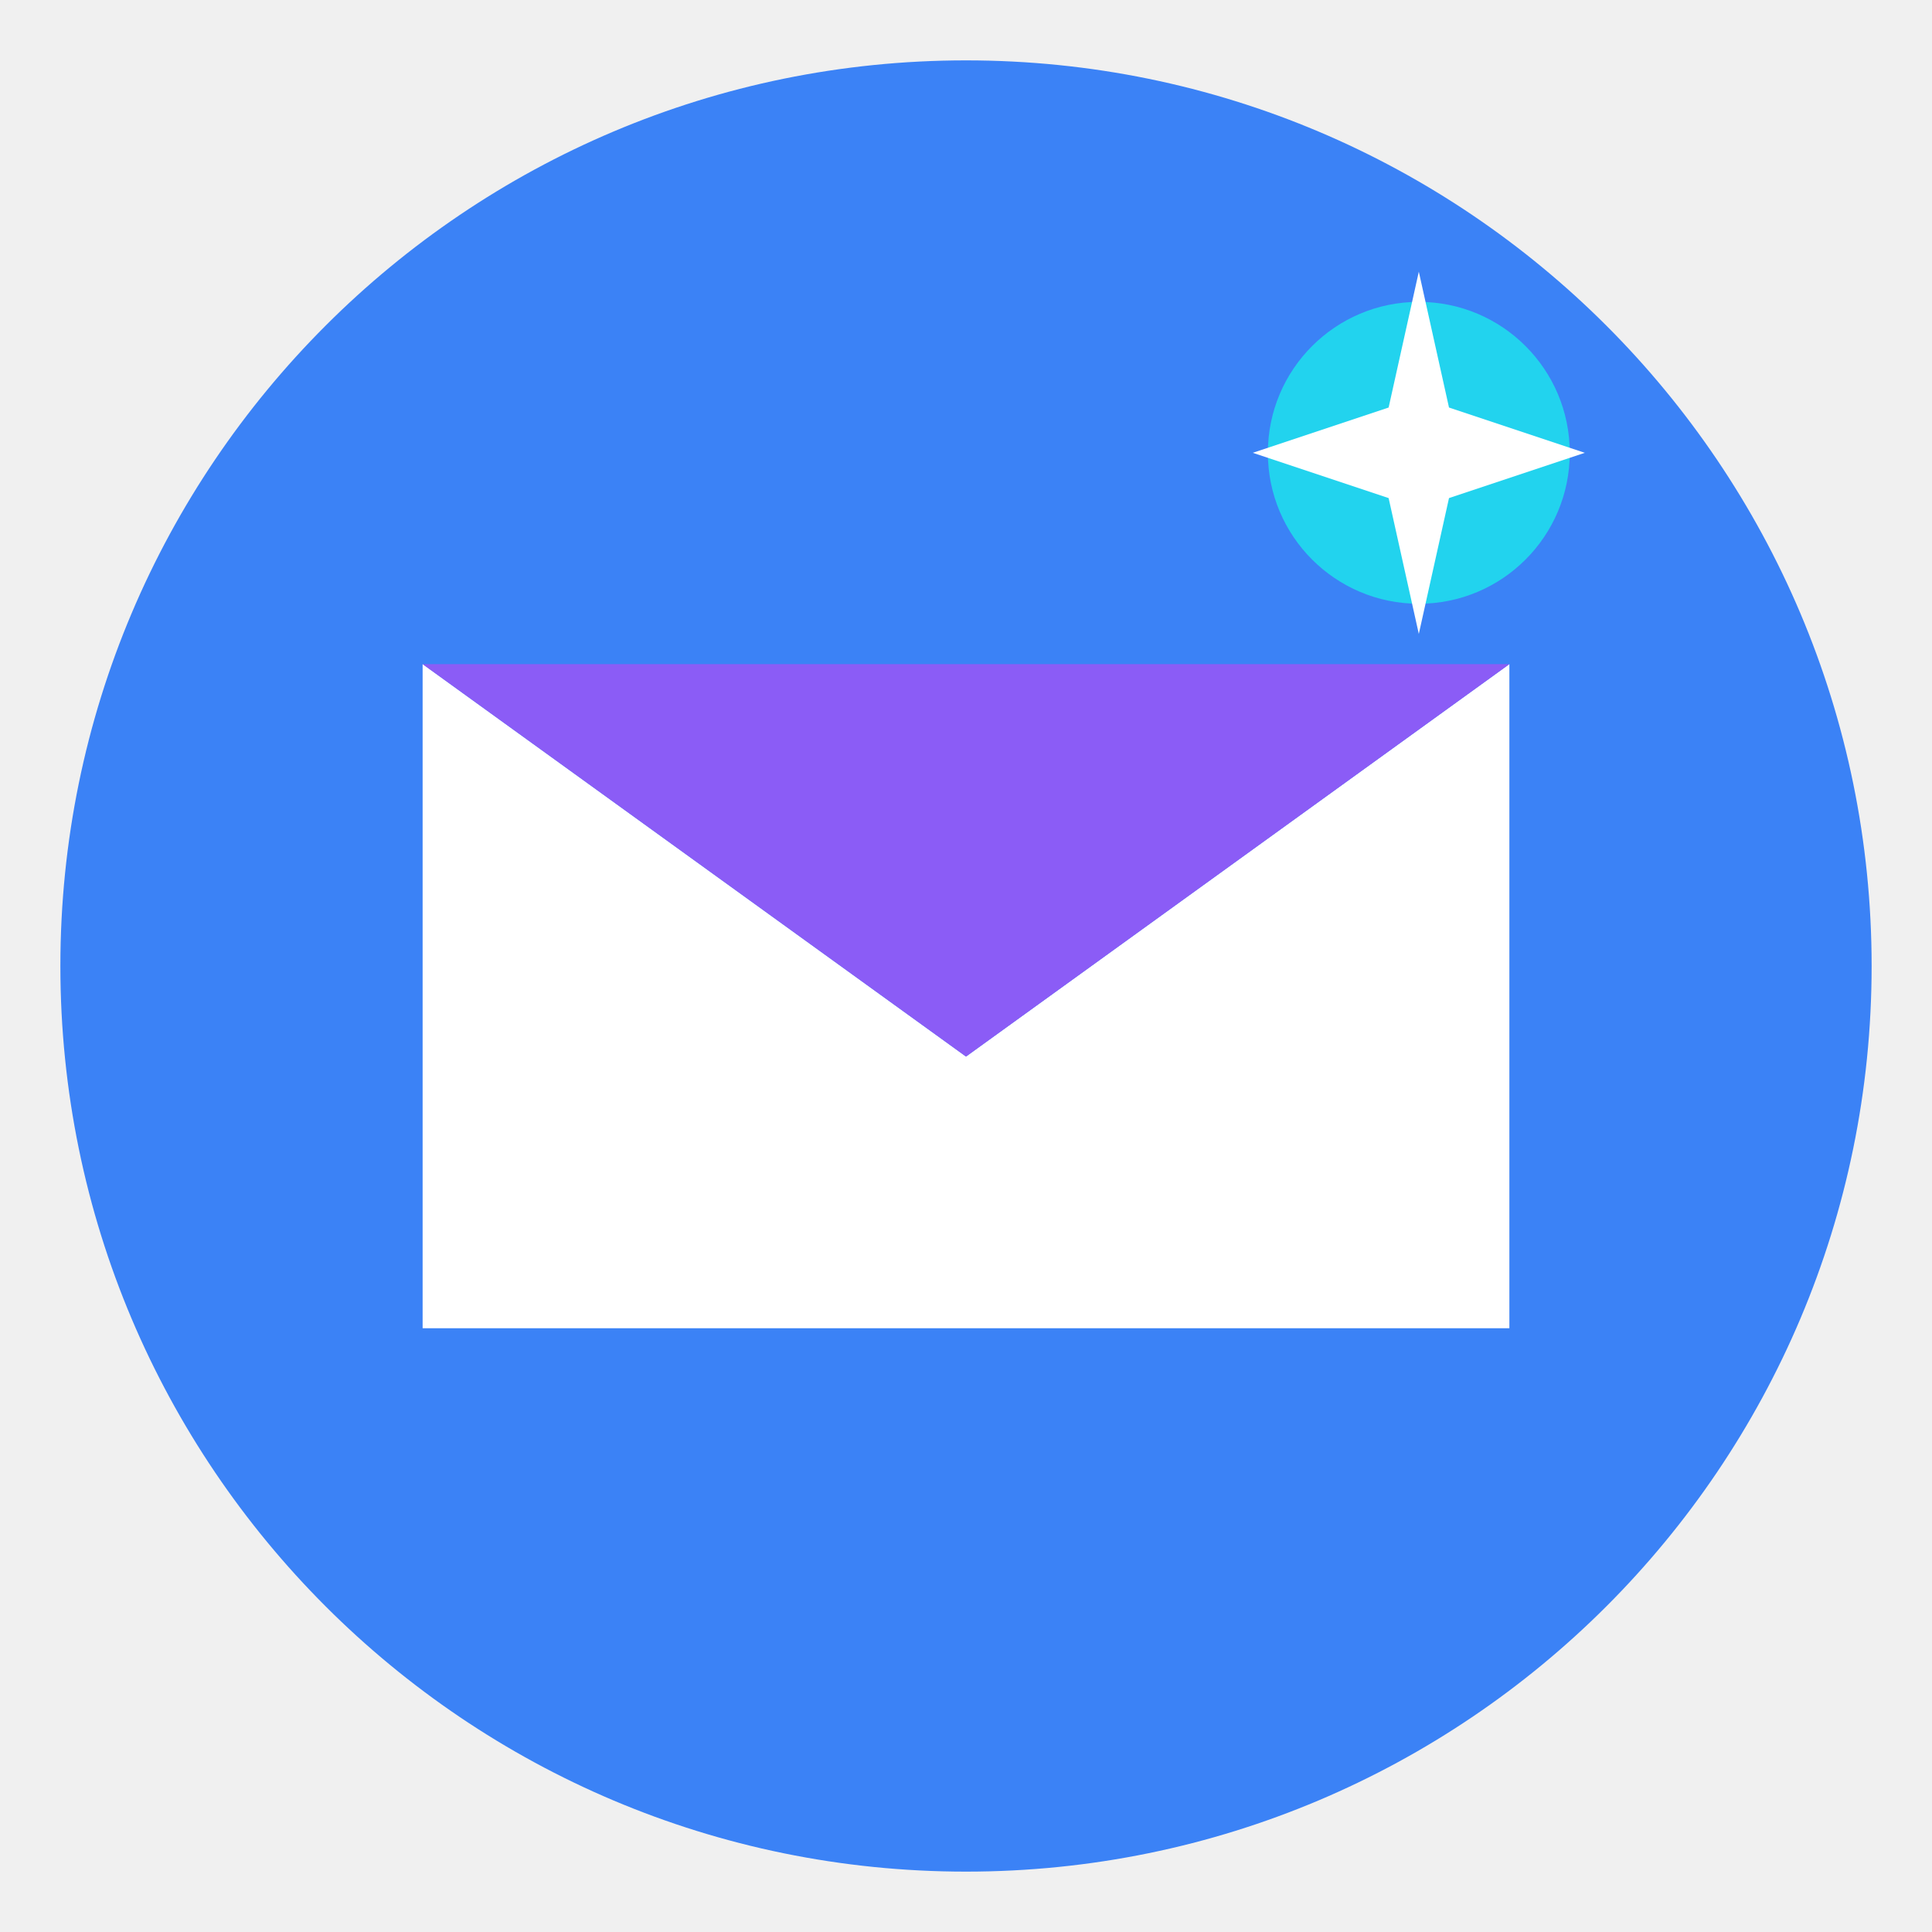
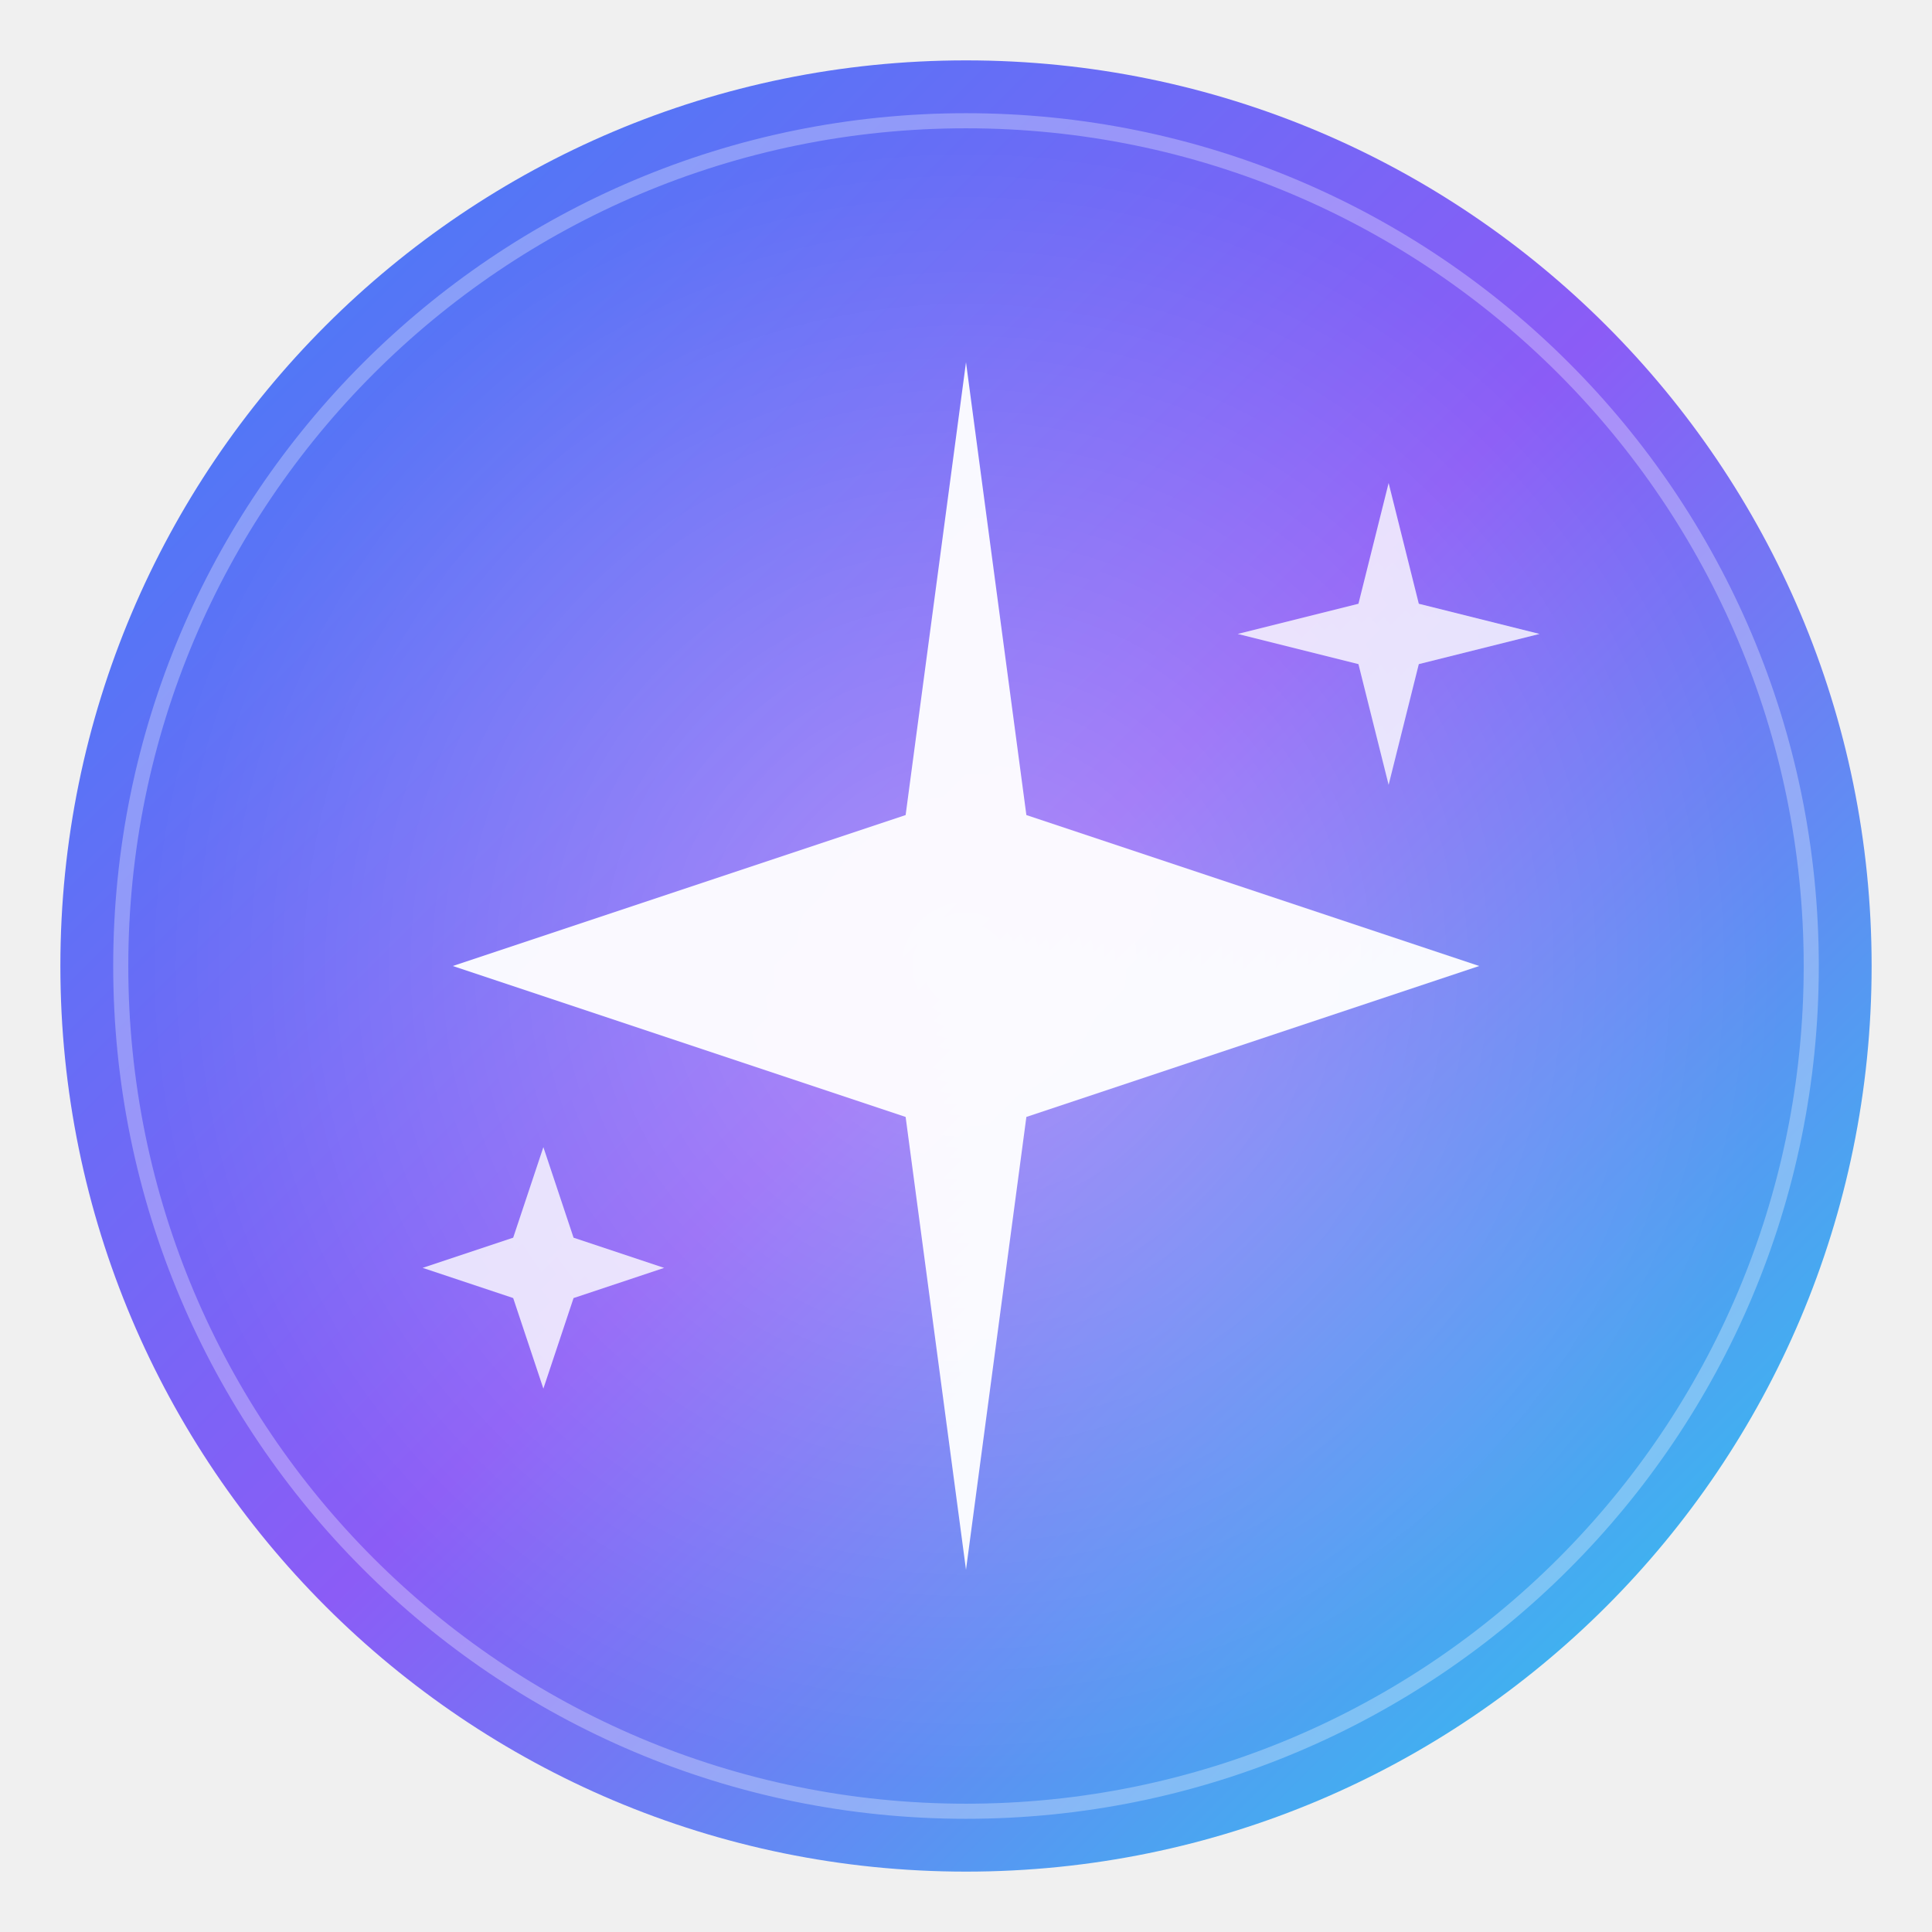
<svg xmlns="http://www.w3.org/2000/svg" viewBox="0 0 128 128" width="128" height="128">
-   <circle cx="64" cy="64" r="60" fill="#3b82f6" />
-   <path d="M28 44 L64 70 L100 44 L100 88 L28 88 Z" fill="#ffffff" />
-   <path d="M28 44 L100 44 L64 70 Z" fill="#8b5cf6" />
-   <circle cx="94" cy="30" r="10" fill="#22d3ee" />
-   <path d="M94 18 L96 27 L105 30 L96 33 L94 42 L92 33 L83 30 L92 27 Z" fill="#ffffff" />
+   <defs>
+     <linearGradient id="aiGradient" x1="0%" y1="0%" x2="100%" y2="100%">
+       <stop offset="0%" style="stop-color:#3b82f6" />
+       <stop offset="50%" style="stop-color:#8b5cf6" />
+       <stop offset="100%" style="stop-color:#22d3ee" />
+     </linearGradient>
+     <radialGradient id="innerGlow" cx="50%" cy="50%" r="50%">
+       <stop offset="0%" style="stop-color:#ffffff;stop-opacity:0.3" />
+       <stop offset="100%" style="stop-color:#ffffff;stop-opacity:0" />
+     </radialGradient>
+   </defs>
+   <circle cx="64" cy="64" r="60" fill="url(#aiGradient)" />
+   <circle cx="64" cy="64" r="55" fill="url(#innerGlow)" />
+   <path d="M64 24 L68 54 L98 64 L68 74 L64 104 L60 74 L30 64 L60 54 Z" fill="#ffffff" opacity="0.95" />
+   <path d="M92 32 L94 40 L102 42 L94 44 L92 52 L90 44 L82 42 L90 40 Z" fill="#ffffff" opacity="0.8" />
+   <path d="M36 76 L38 82 L44 84 L38 86 L36 92 L34 86 L28 84 L34 82 Z" fill="#ffffff" opacity="0.8" />
+   <circle cx="64" cy="64" r="56" fill="none" stroke="#ffffff" stroke-width="1" opacity="0.3" />
</svg>
